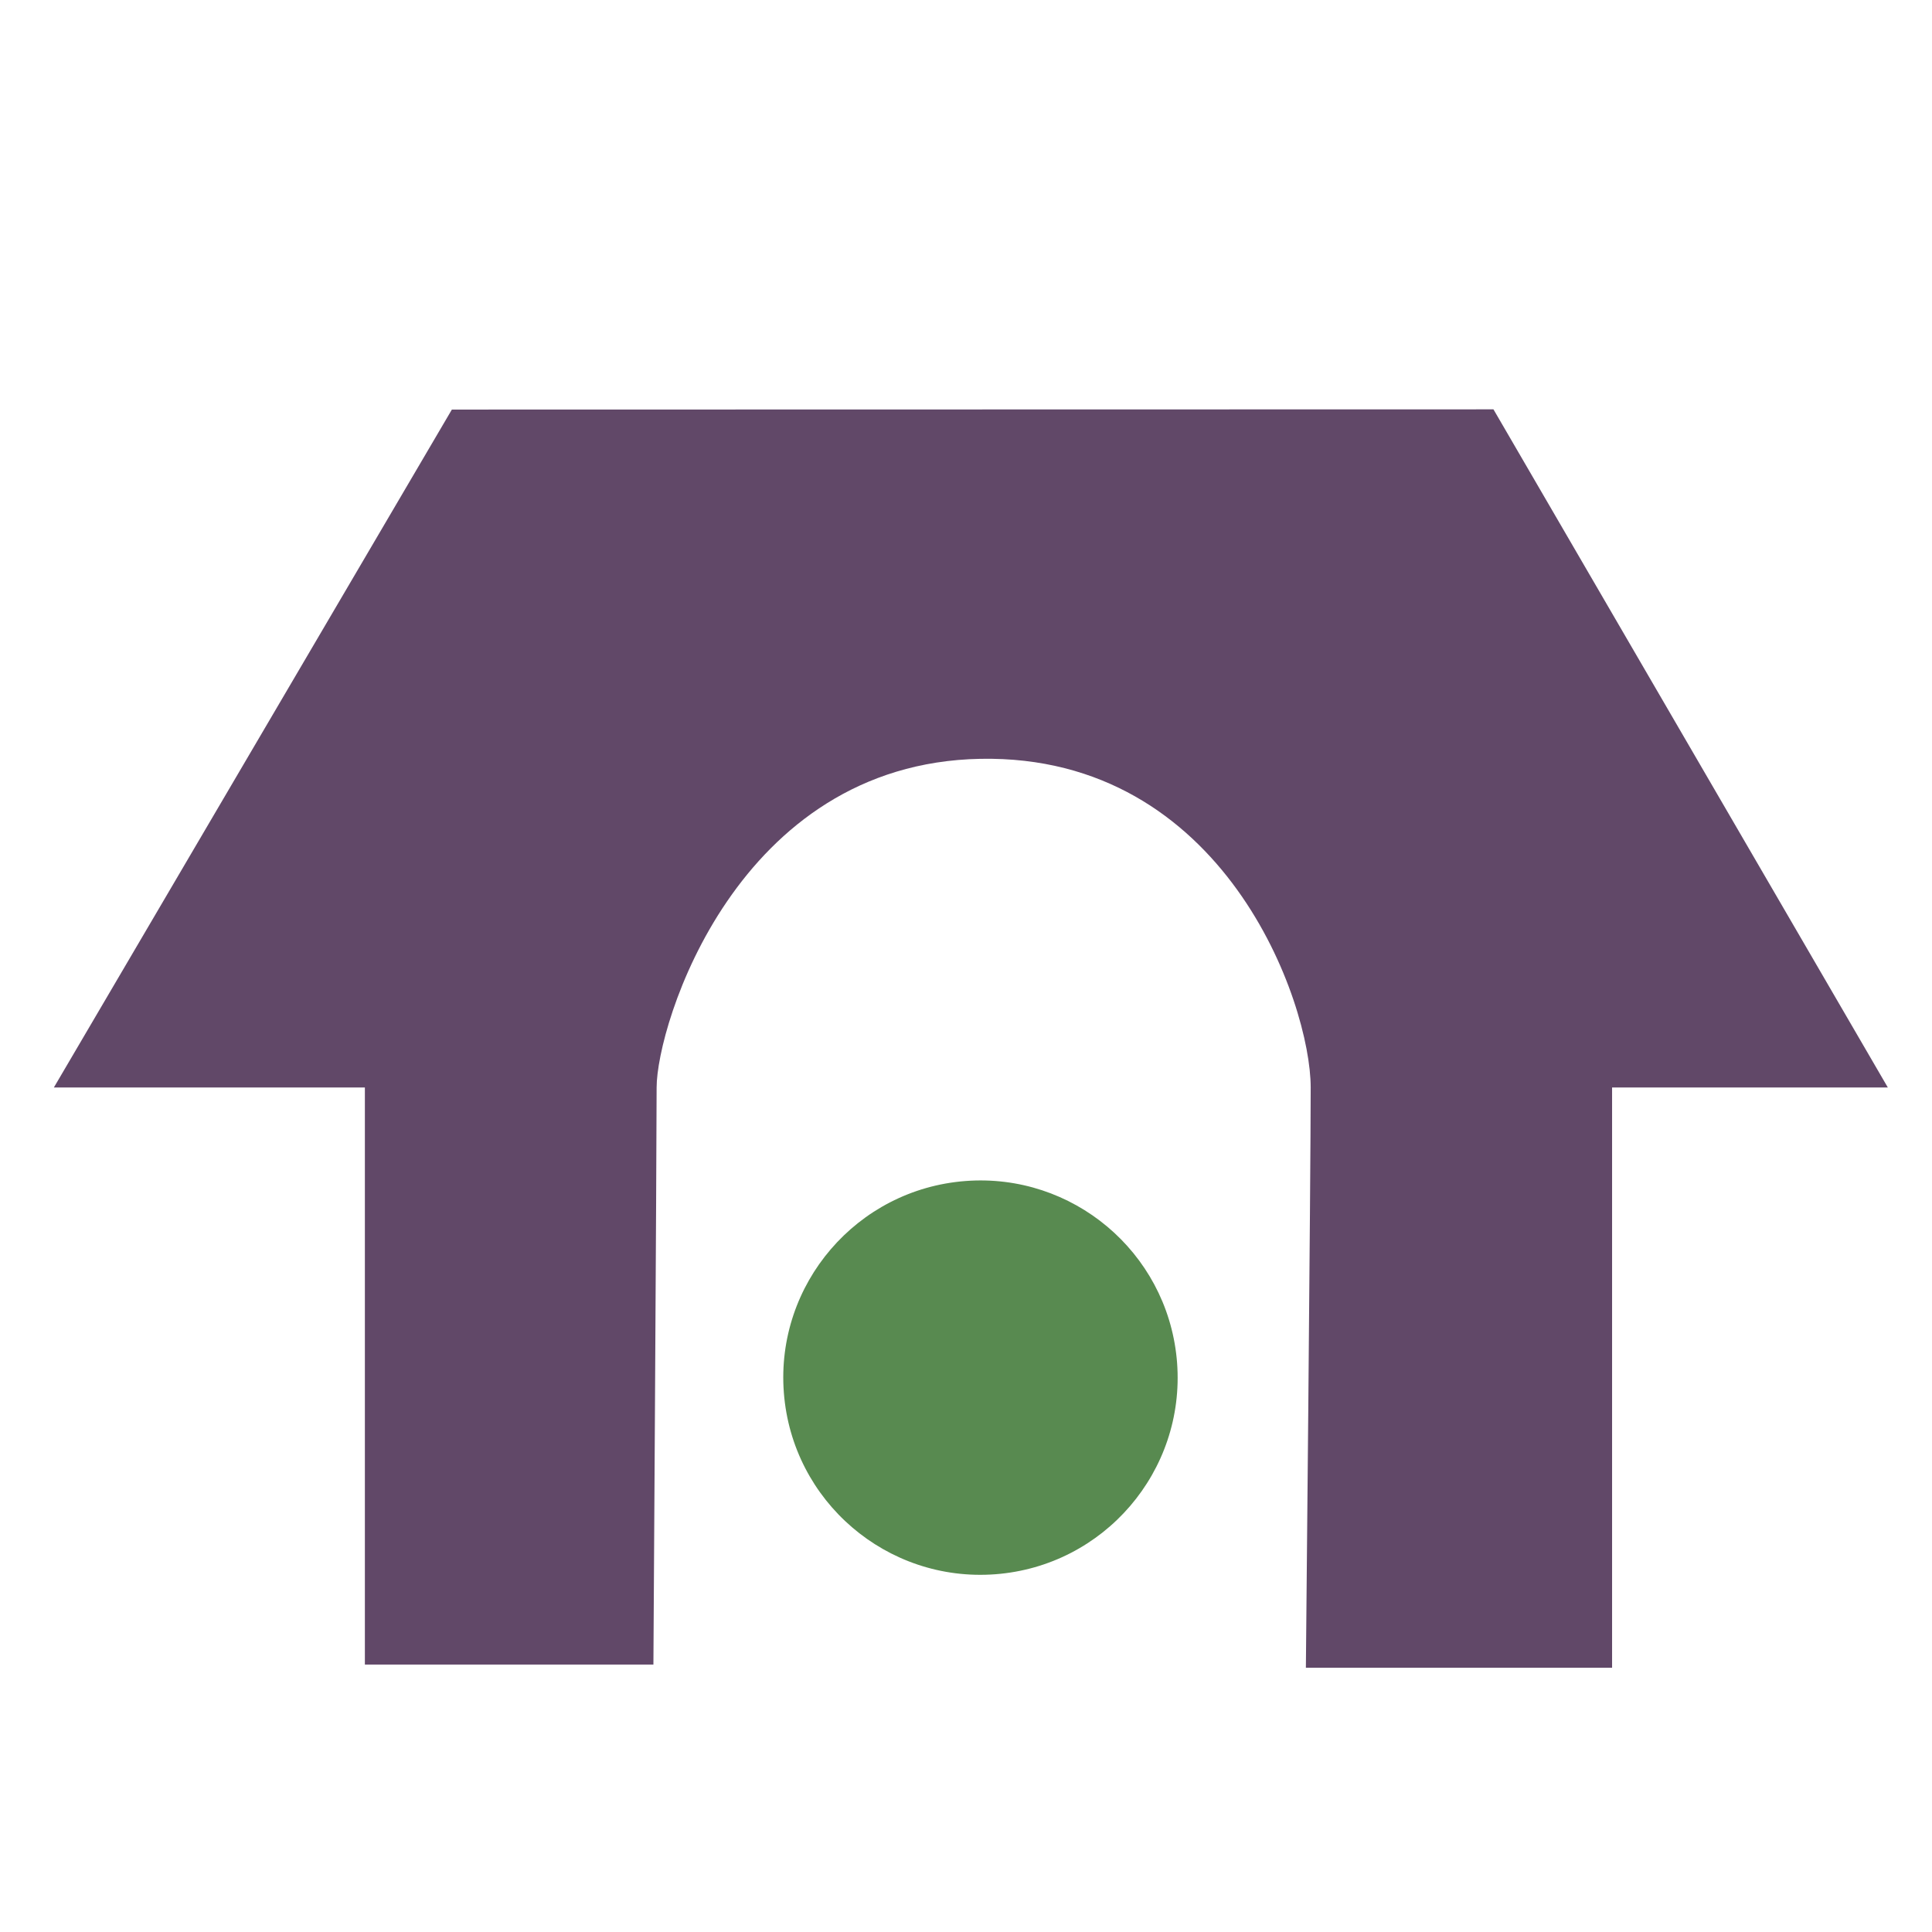
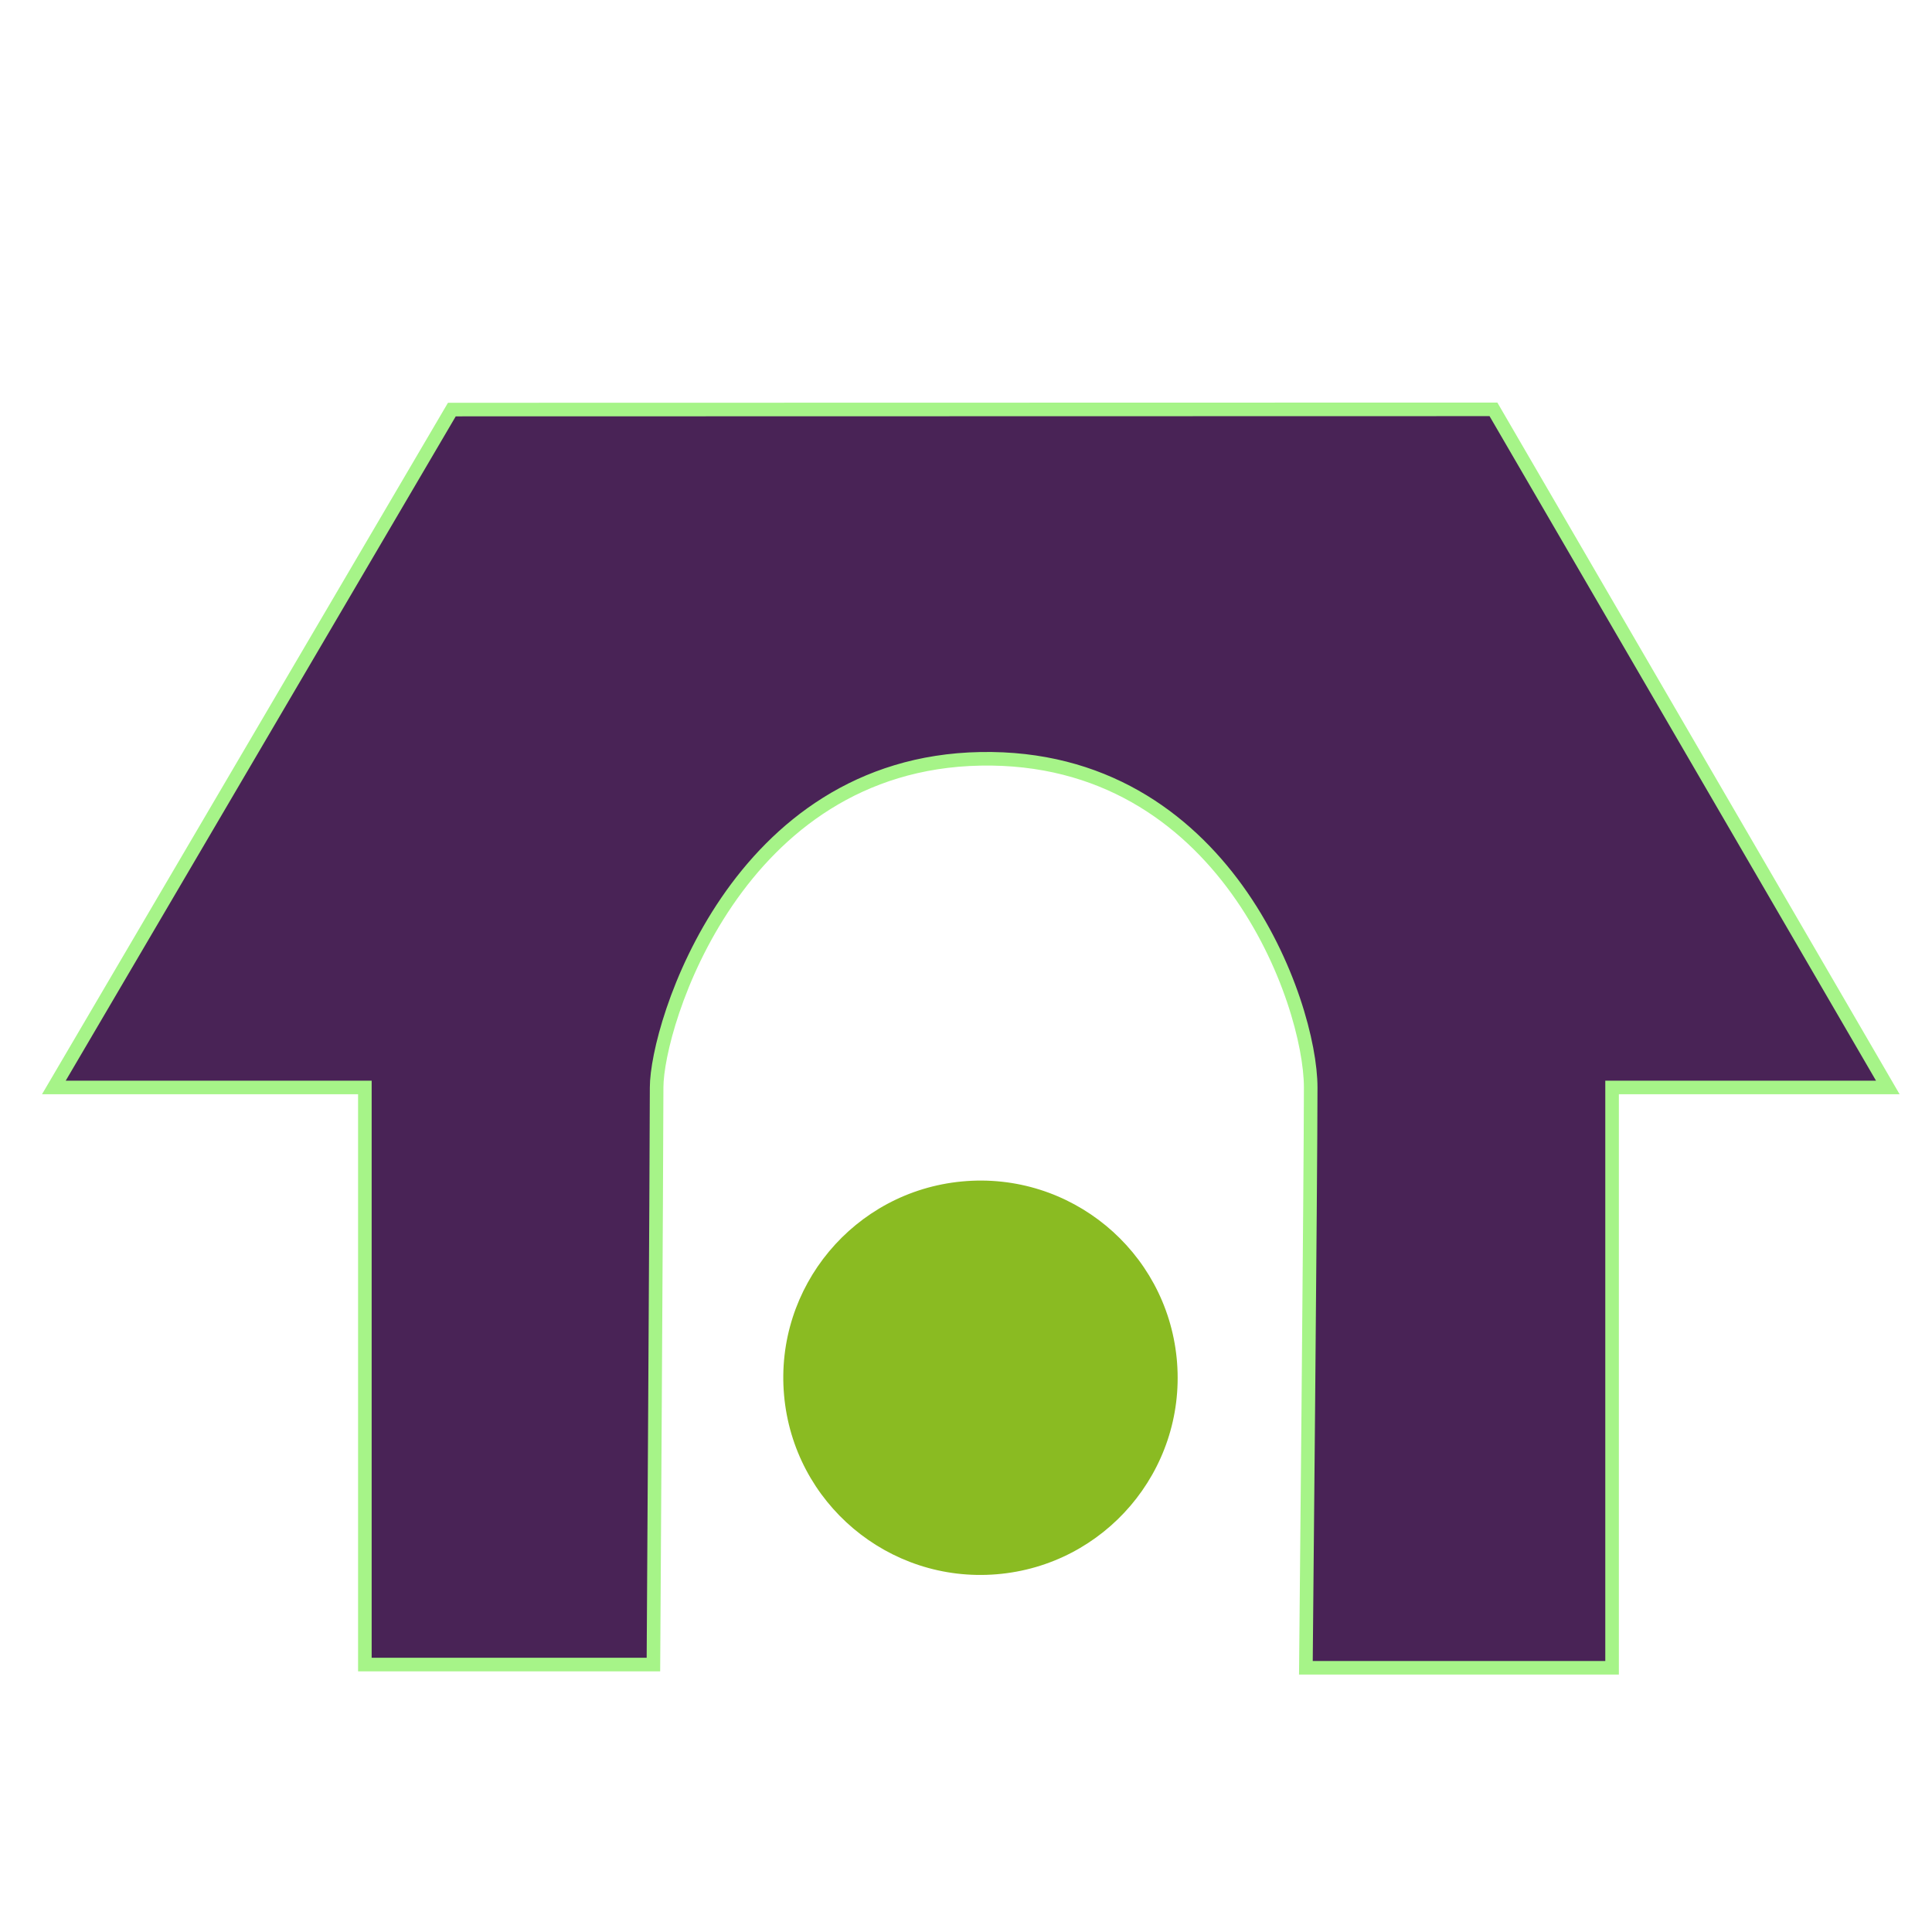
<svg xmlns="http://www.w3.org/2000/svg" width="256" height="256" id="svg2" version="1.1">
  <defs id="defs4">
    </defs>
  <g id="layer1" transform="translate(0,-796.3622)">
-     <g id="g3970" transform="matrix(2.379091,0,0,2.379091,-701.4916,608.5616)">
-       <path id="path3050" d="m 315.179,171.648 0,-32.143 -17.321,0 22.166,-37.756 58.012,-0.012 21.964,37.768 -15.357,0 0,32.321 -17.054,0 c 0,0 0.268,-27.613 0.268,-32.321 0,-4.709 -4.793,-18.555 -18.393,-18.304 -13.599,0.252 -18.036,14.838 -18.036,18.304 0,3.466 -0.179,32.143 -0.179,32.143 z" style="fill:#614868;fill-opacity:1;stroke:none" />
-       <path transform="translate(-10.98215,-8.571429)" d="m 371.397,163.403 c 0.461,6.048 -4.068,11.324 -10.116,11.785 -6.048,0.461 -11.324,-4.068 -11.785,-10.116 -0.461,-6.048 4.068,-11.324 10.116,-11.785 5.955,-0.454 11.18,3.934 11.764,9.877" id="path3828" style="fill:#588a50;fill-opacity:1;stroke:none" />
-     </g>
+     <path style="fill:#492356;fill-opacity:1;stroke:#a6f488;stroke-width:1.8;stroke-miterlimit:4;stroke-dasharray:none;stroke-opacity:1" d="m 48.347,1016.927 0,-76.471 -41.209,0 52.735,-89.824 138.017,-0.029 52.255,89.853 -36.536,0 0,76.896 -40.572,0 c 0,0 0.637,-65.693 0.637,-76.896 0,-11.203 -11.404,-44.145 -43.758,-43.546 -32.354,0.599 -42.909,35.3 -42.909,43.546 0,8.245 -0.425,76.471 -0.425,76.471 z" id="path3050" />
+     <path style="fill:#8abb22;fill-opacity:1;stroke:none" id="path3828" d="m 371.397,163.403 a 10.982,10.982 0 1 1 -0.021,-0.239" transform="matrix(2.379091,0,0,2.379091,-727.6191,588.1694)" />
  </g>
</svg>
